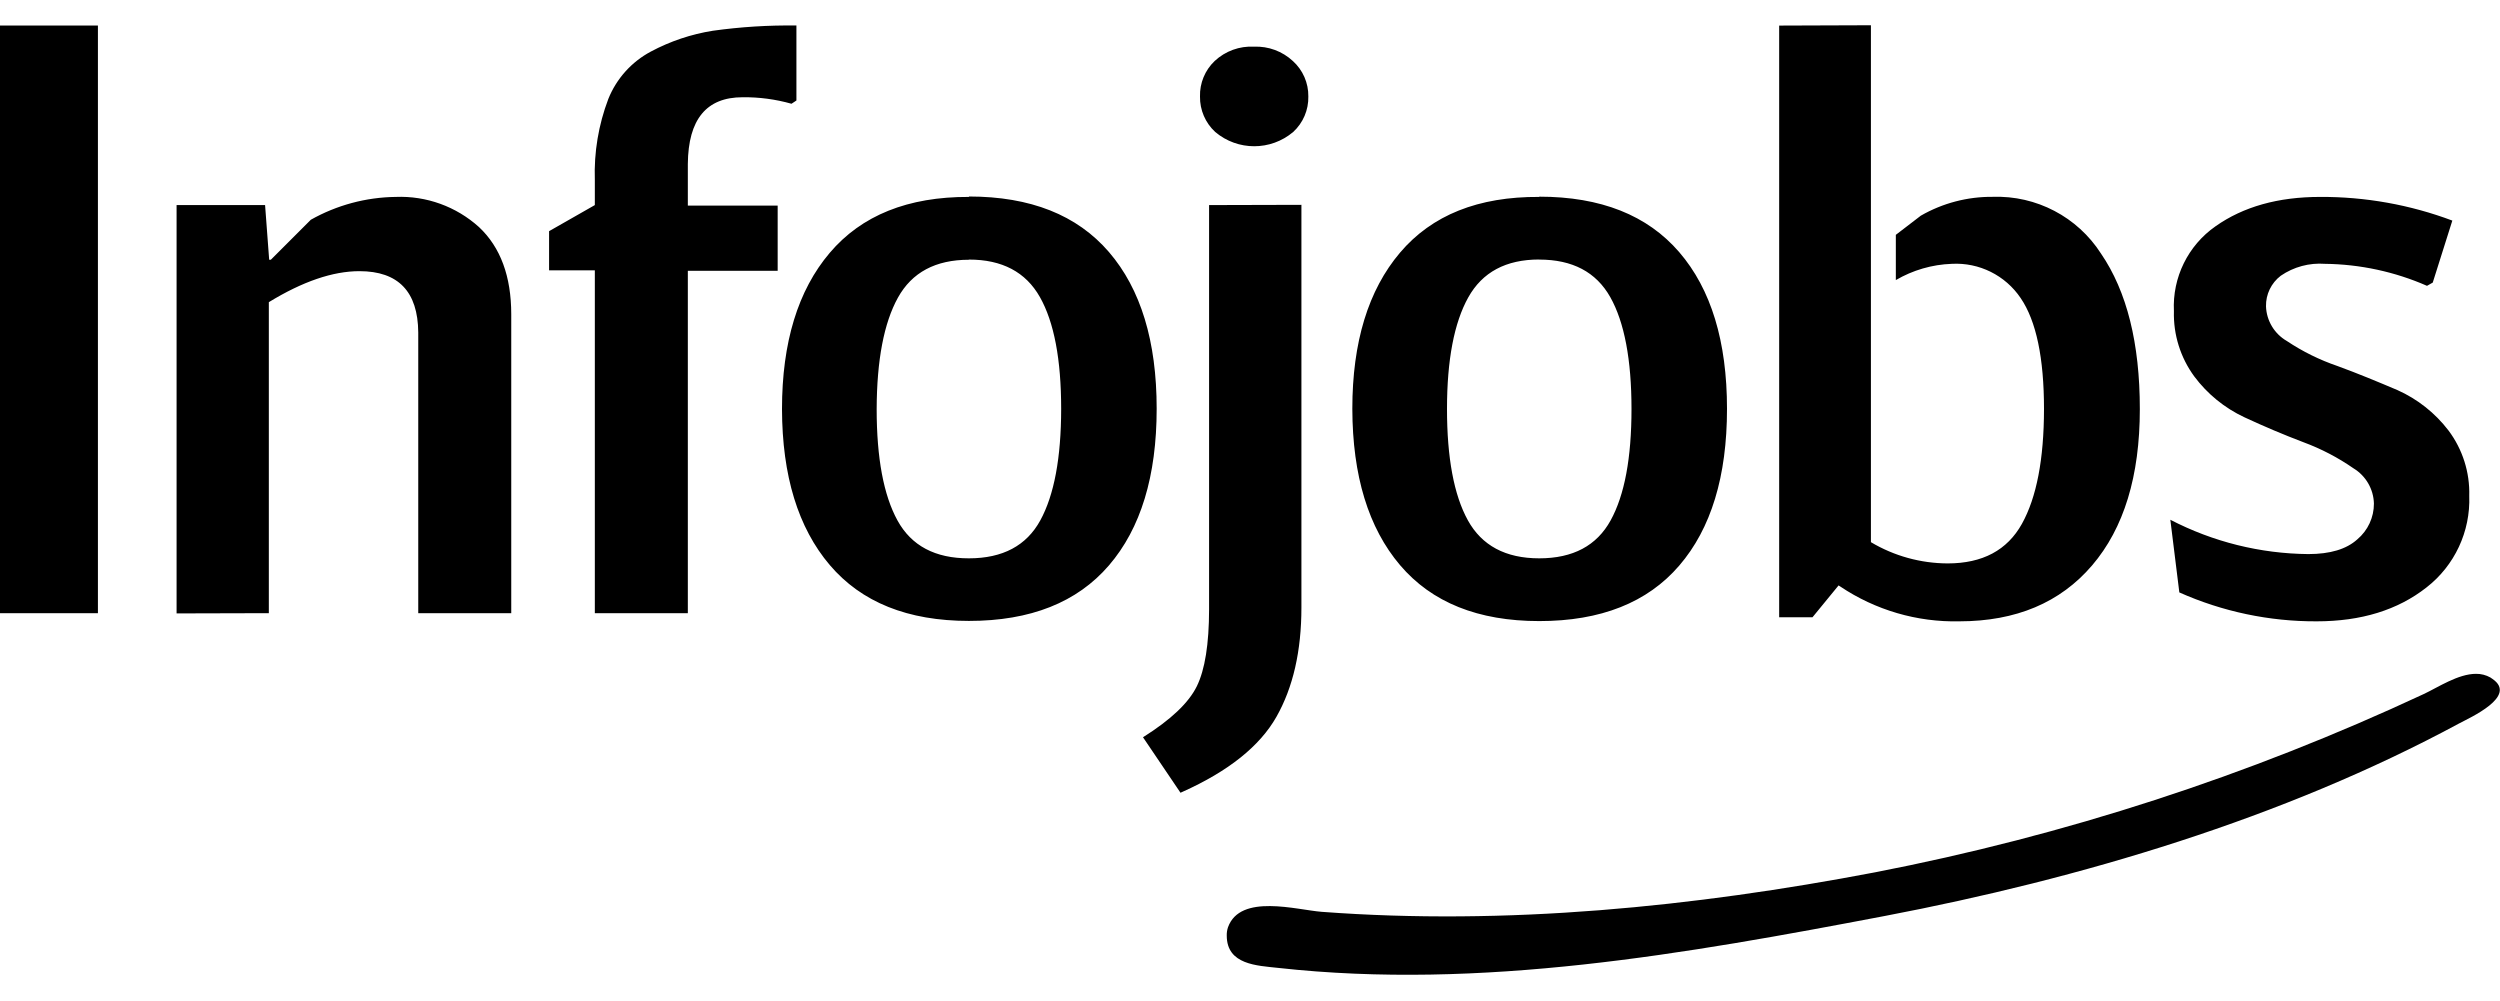
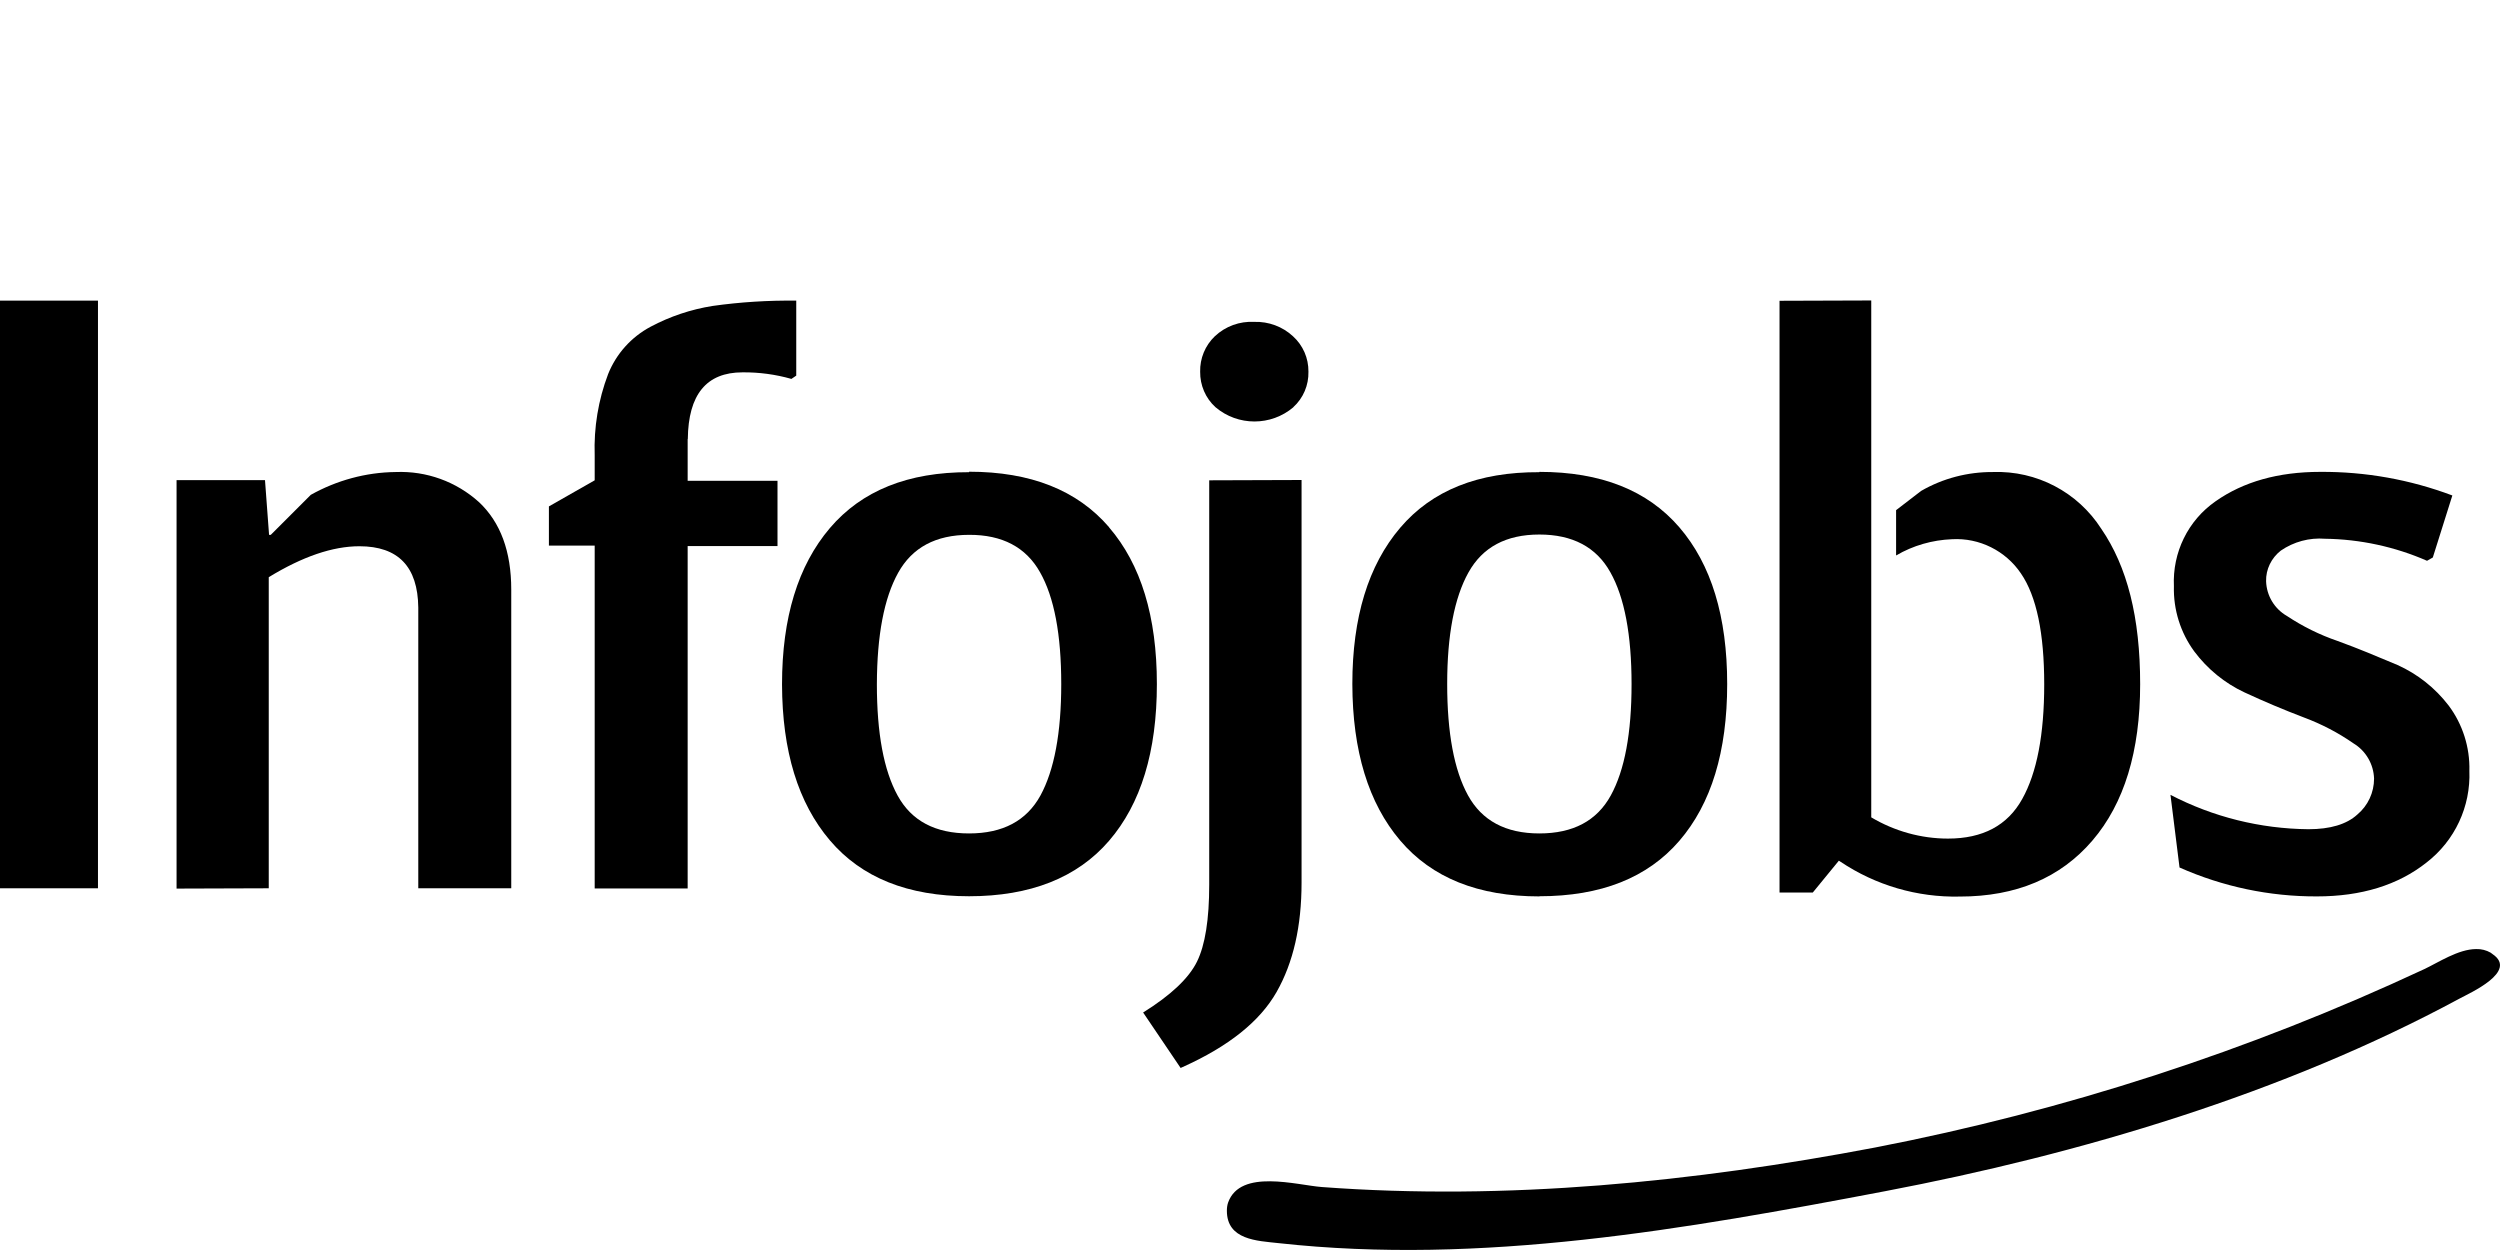
- <svg xmlns="http://www.w3.org/2000/svg" id="Camada_1" data-name="Camada 1" viewBox="0 0 300 120">
-   <path d="M11.75,73.58V3.06H0V73.58Zm20.51,0V36.26q6.08-3.72,10.87-3.72,7,0,7.06,7.35V73.58H61.35V37.73q0-6.85-3.87-10.48a14.07,14.07,0,0,0-10-3.62,21.27,21.27,0,0,0-10.18,2.74l-4.8,4.8h-.2l-.49-6.56H21.19v49Zm123.91-49V72.9q0,7.83-3,13.12t-11.27,9l-.24.11-4.5-6.66q5-3.14,6.46-6.12t1.47-9.22V24.61Zm-39.9-1q11.07,0,16.8,6.66t5.73,18.8q0,12.15-5.73,18.81t-16.8,6.66q-11,0-16.7-6.71T93.84,49.09q0-12,5.73-18.75T116.27,23.63ZM95.57,3.06v9l-.59.39a20.69,20.69,0,0,0-5.87-.78c-4.34,0-6.52,2.65-6.57,8v5H93.32v7.83H82.54V73.58H71.38V32.44H65.89v-4.7l5.49-3.13v-3A25,25,0,0,1,73,11.87a11.14,11.14,0,0,1,5.1-5.68,23.69,23.69,0,0,1,7.44-2.5A66,66,0,0,1,95.57,3.06Zm20.7,28.11q-6,0-8.52,4.55T105.2,49.09q0,8.82,2.5,13.37T116.27,67q6.08,0,8.57-4.56t2.5-13.37q0-8.91-2.55-13.42t-8.52-4.5ZM150.49,5.6a6.46,6.46,0,0,1,4.65,1.72A5.62,5.62,0,0,1,157,11.58a5.62,5.62,0,0,1-1.82,4.26,7.25,7.25,0,0,1-9.35,0A5.67,5.67,0,0,1,144,11.58a5.67,5.67,0,0,1,1.76-4.26A6.42,6.42,0,0,1,150.49,5.6Zm34.22,18q11.07,0,16.8,6.66t5.73,18.8q0,12.15-5.73,18.81t-16.8,6.66q-11,0-16.7-6.71t-5.73-18.76q0-12,5.73-18.75T184.71,23.63Zm0,7.54c-4,0-6.83,1.52-8.52,4.55s-2.55,7.5-2.55,13.37.83,10.34,2.5,13.37S180.66,67,184.71,67s6.9-1.52,8.57-4.56,2.5-7.49,2.5-13.37-.85-10.41-2.55-13.42-4.54-4.5-8.52-4.5Zm39.8-28.11V25.2h0V40.13h0V65.06a18.14,18.14,0,0,0,9.21,2.55q6.27,0,8.91-4.75t2.65-13.77c0-6.13-.93-10.58-2.8-13.32a9.35,9.35,0,0,0-8.27-4.11,14.31,14.31,0,0,0-6.71,1.95V28.18l3-2.3a17,17,0,0,1,8.62-2.26,14.83,14.83,0,0,1,13,6.81q4.66,6.81,4.66,18.66,0,12.06-5.73,18.76t-15.92,6.71a24.67,24.67,0,0,1-14.3-4.18l-.2-.13-3.13,3.82h-4v-71ZM278,74.56q8,0,13.17-4.06a13.3,13.3,0,0,0,5.14-11,12.48,12.48,0,0,0-2.49-7.84,15.86,15.86,0,0,0-6.13-4.85c-2.36-1-4.76-2-7.2-2.89a26.21,26.21,0,0,1-6.07-3,5,5,0,0,1-2.5-4.16,4.5,4.5,0,0,1,1.77-3.67A8.29,8.29,0,0,1,279,31.66a31.42,31.42,0,0,1,12.24,2.64l.69-.39,2.35-7.44a44.53,44.53,0,0,0-15.87-2.84q-7.55,0-12.54,3.52a11.71,11.71,0,0,0-5,10.19,12.64,12.64,0,0,0,2.45,7.84,15.93,15.93,0,0,0,6,4.89q3.57,1.66,7.1,3a26.84,26.84,0,0,1,6,3.13,5.1,5.1,0,0,1,2.45,4.22,5.59,5.59,0,0,1-2,4.31q-1.95,1.76-5.87,1.76a36.66,36.66,0,0,1-16.56-4.12l1.08,8.72A40.1,40.1,0,0,0,278,74.56Z" />
-   <path d="M225,104.68c-21.77,4.15-44.25,6.4-66.39,4.74-3-.23-9.78-2.23-11.25,1.85a2.89,2.89,0,0,0-.15,1c0,3.51,3.64,3.6,6.19,3.88,24.35,2.69,48.9-1.69,72.76-6.23,23.43-4.47,47.82-11.71,68.92-23.1,1.24-.67,7.11-3.26,4-5.36l-.23-.16a3.43,3.43,0,0,0-1.73-.44c-2.15,0-4.57,1.63-6.26,2.42A282.93,282.93,0,0,1,225,104.68Z" />
+ <svg xmlns="http://www.w3.org/2000/svg" id="a" viewBox="0 0 160 80">
+   <defs>
+     <style>.b{stroke-width:0px;}</style>
+   </defs>
+   <rect class="b" x="0" y="19.24" width="6.27" height="37.61" />
+   <path class="b" d="m98.52,57.36c3.94,0,6.92-1.18,8.96-3.55s3.06-5.71,3.06-10.03-1.02-7.66-3.06-10.03c-2.04-2.37-5.02-3.55-8.96-3.55v.02c-3.9-.02-6.87,1.16-8.91,3.56-2.04,2.4-3.06,5.73-3.06,10,.01,4.28,1.03,7.62,3.06,10.01,2.03,2.39,5,3.58,8.91,3.58Zm-4.54-20.72c.9-1.62,2.41-2.43,4.54-2.43h0c2.12,0,3.64.8,4.54,2.41.91,1.61,1.36,4.02,1.36,7.16s-.44,5.51-1.33,7.13c-.89,1.62-2.41,2.43-4.57,2.43s-3.68-.82-4.57-2.44c-.89-1.62-1.33-4-1.33-7.13s.46-5.52,1.36-7.13Z" />
+   <path class="b" d="m82.77,26.06c.64-.58.99-1.41.97-2.27.01-.87-.35-1.69-.99-2.27-.67-.62-1.56-.95-2.48-.92-.93-.05-1.84.28-2.52.92-.62.59-.96,1.42-.94,2.27-.01.86.34,1.69.98,2.27,1.44,1.22,3.55,1.22,4.99,0Z" />
+   <path class="b" d="m117.68,55.08l.11.07c2.25,1.51,4.92,2.29,7.63,2.23,3.62,0,6.45-1.2,8.49-3.58,2.04-2.38,3.06-5.72,3.06-10.01s-.83-7.53-2.49-9.95c-1.51-2.35-4.14-3.73-6.93-3.63-1.61-.01-3.2.4-4.6,1.21l-1.6,1.23v2.9c1.09-.64,2.32-.99,3.58-1.04,1.75-.1,3.43.74,4.41,2.19,1,1.46,1.49,3.83,1.49,7.1,0,3.21-.47,5.66-1.41,7.34-.94,1.69-2.52,2.53-4.75,2.53-1.73,0-3.43-.48-4.91-1.36V19.23l-5.87.02v37.87h2.13l1.67-2.04Z" />
+   <path class="b" d="m147.74,53.07c-3.08-.03-6.1-.78-8.83-2.2l.58,4.65c2.77,1.23,5.76,1.86,8.79,1.85,2.84,0,5.19-.72,7.02-2.17,1.81-1.4,2.83-3.58,2.74-5.87.04-1.5-.43-2.98-1.33-4.18-.86-1.12-1.98-2.01-3.27-2.59-1.26-.53-2.54-1.07-3.84-1.54-1.14-.39-2.23-.93-3.24-1.6-.8-.46-1.3-1.3-1.33-2.22-.02-.77.34-1.49.94-1.96.83-.57,1.83-.84,2.83-.76,2.25.03,4.47.51,6.53,1.41l.37-.21,1.25-3.97c-2.71-1.02-5.57-1.53-8.46-1.51-2.68,0-4.91.63-6.69,1.88-1.77,1.23-2.77,3.28-2.67,5.44-.04,1.5.42,2.97,1.31,4.18.84,1.12,1.94,2.02,3.2,2.61,1.27.59,2.53,1.12,3.79,1.6,1.13.42,2.21.98,3.2,1.67.79.48,1.28,1.33,1.31,2.25,0,.89-.39,1.73-1.07,2.3-.69.63-1.74.94-3.13.94Z" />
+   <path class="b" d="m25.32,30.21c-1.9.02-3.77.53-5.43,1.46l-2.56,2.56h-.11l-.26-3.5h-5.66v26.14l5.9-.02v-19.91c2.16-1.32,4.09-1.98,5.8-1.98,2.49,0,3.74,1.31,3.77,3.92v17.97h5.95v-19.12c0-2.44-.69-4.3-2.06-5.59-1.46-1.32-3.37-2.01-5.33-1.93Z" />
+   <path class="b" d="m81.7,63.49c1.07-1.88,1.6-4.21,1.6-7v-25.77l-5.91.02v25.88c0,2.22-.26,3.86-.78,4.92-.52,1.06-1.67,2.15-3.45,3.26l2.4,3.55.13-.06c2.94-1.32,4.94-2.92,6.01-4.8Z" />
+   <path class="b" d="m70.98,33.74c-2.04-2.37-5.02-3.55-8.96-3.55v.03c-3.9-.01-6.87,1.18-8.91,3.58-2.04,2.4-3.06,5.73-3.06,10,.01,4.27,1.03,7.59,3.06,9.98,2.03,2.39,5,3.58,8.91,3.58s6.92-1.18,8.96-3.55c2.04-2.37,3.06-5.71,3.06-10.03s-1.02-7.66-3.06-10.03Zm-4.39,17.17c-.89,1.62-2.41,2.43-4.57,2.43-2.16,0-3.68-.8-4.57-2.42-.89-1.62-1.33-3.99-1.33-7.13.01-3.14.46-5.51,1.36-7.13.9-1.62,2.41-2.43,4.54-2.43h0c2.12-.01,3.64.79,4.54,2.39.91,1.6,1.36,3.99,1.36,7.16,0,3.13-.45,5.51-1.33,7.13Z" />
+   <path class="b" d="m44.02,28.1c.03-2.85,1.19-4.27,3.5-4.27,1.06-.01,2.11.13,3.13.42l.31-.21v-4.8c-1.79-.02-3.58.09-5.35.34-1.39.22-2.73.67-3.97,1.33-1.24.66-2.2,1.73-2.72,3.03-.63,1.66-.92,3.42-.86,5.2v1.6l-2.93,1.67v2.51h2.93v21.94h5.95v-21.91h5.75v-4.18h-5.75v-2.67Z" />
+   <path class="b" d="m159.52,61.06l-.12-.09c-.28-.16-.6-.24-.92-.23-1.15,0-2.44.87-3.34,1.29-11.2,5.23-23,9.06-35.13,11.41-11.61,2.21-23.6,3.41-35.41,2.53-1.6-.12-5.22-1.19-6,.99-.06.17-.08.35-.08.53,0,1.87,1.94,1.92,3.3,2.07,12.99,1.43,26.08-.9,38.81-3.32,12.5-2.38,25.51-6.25,36.76-12.32.66-.36,3.79-1.74,2.13-2.86Z" />
</svg>
